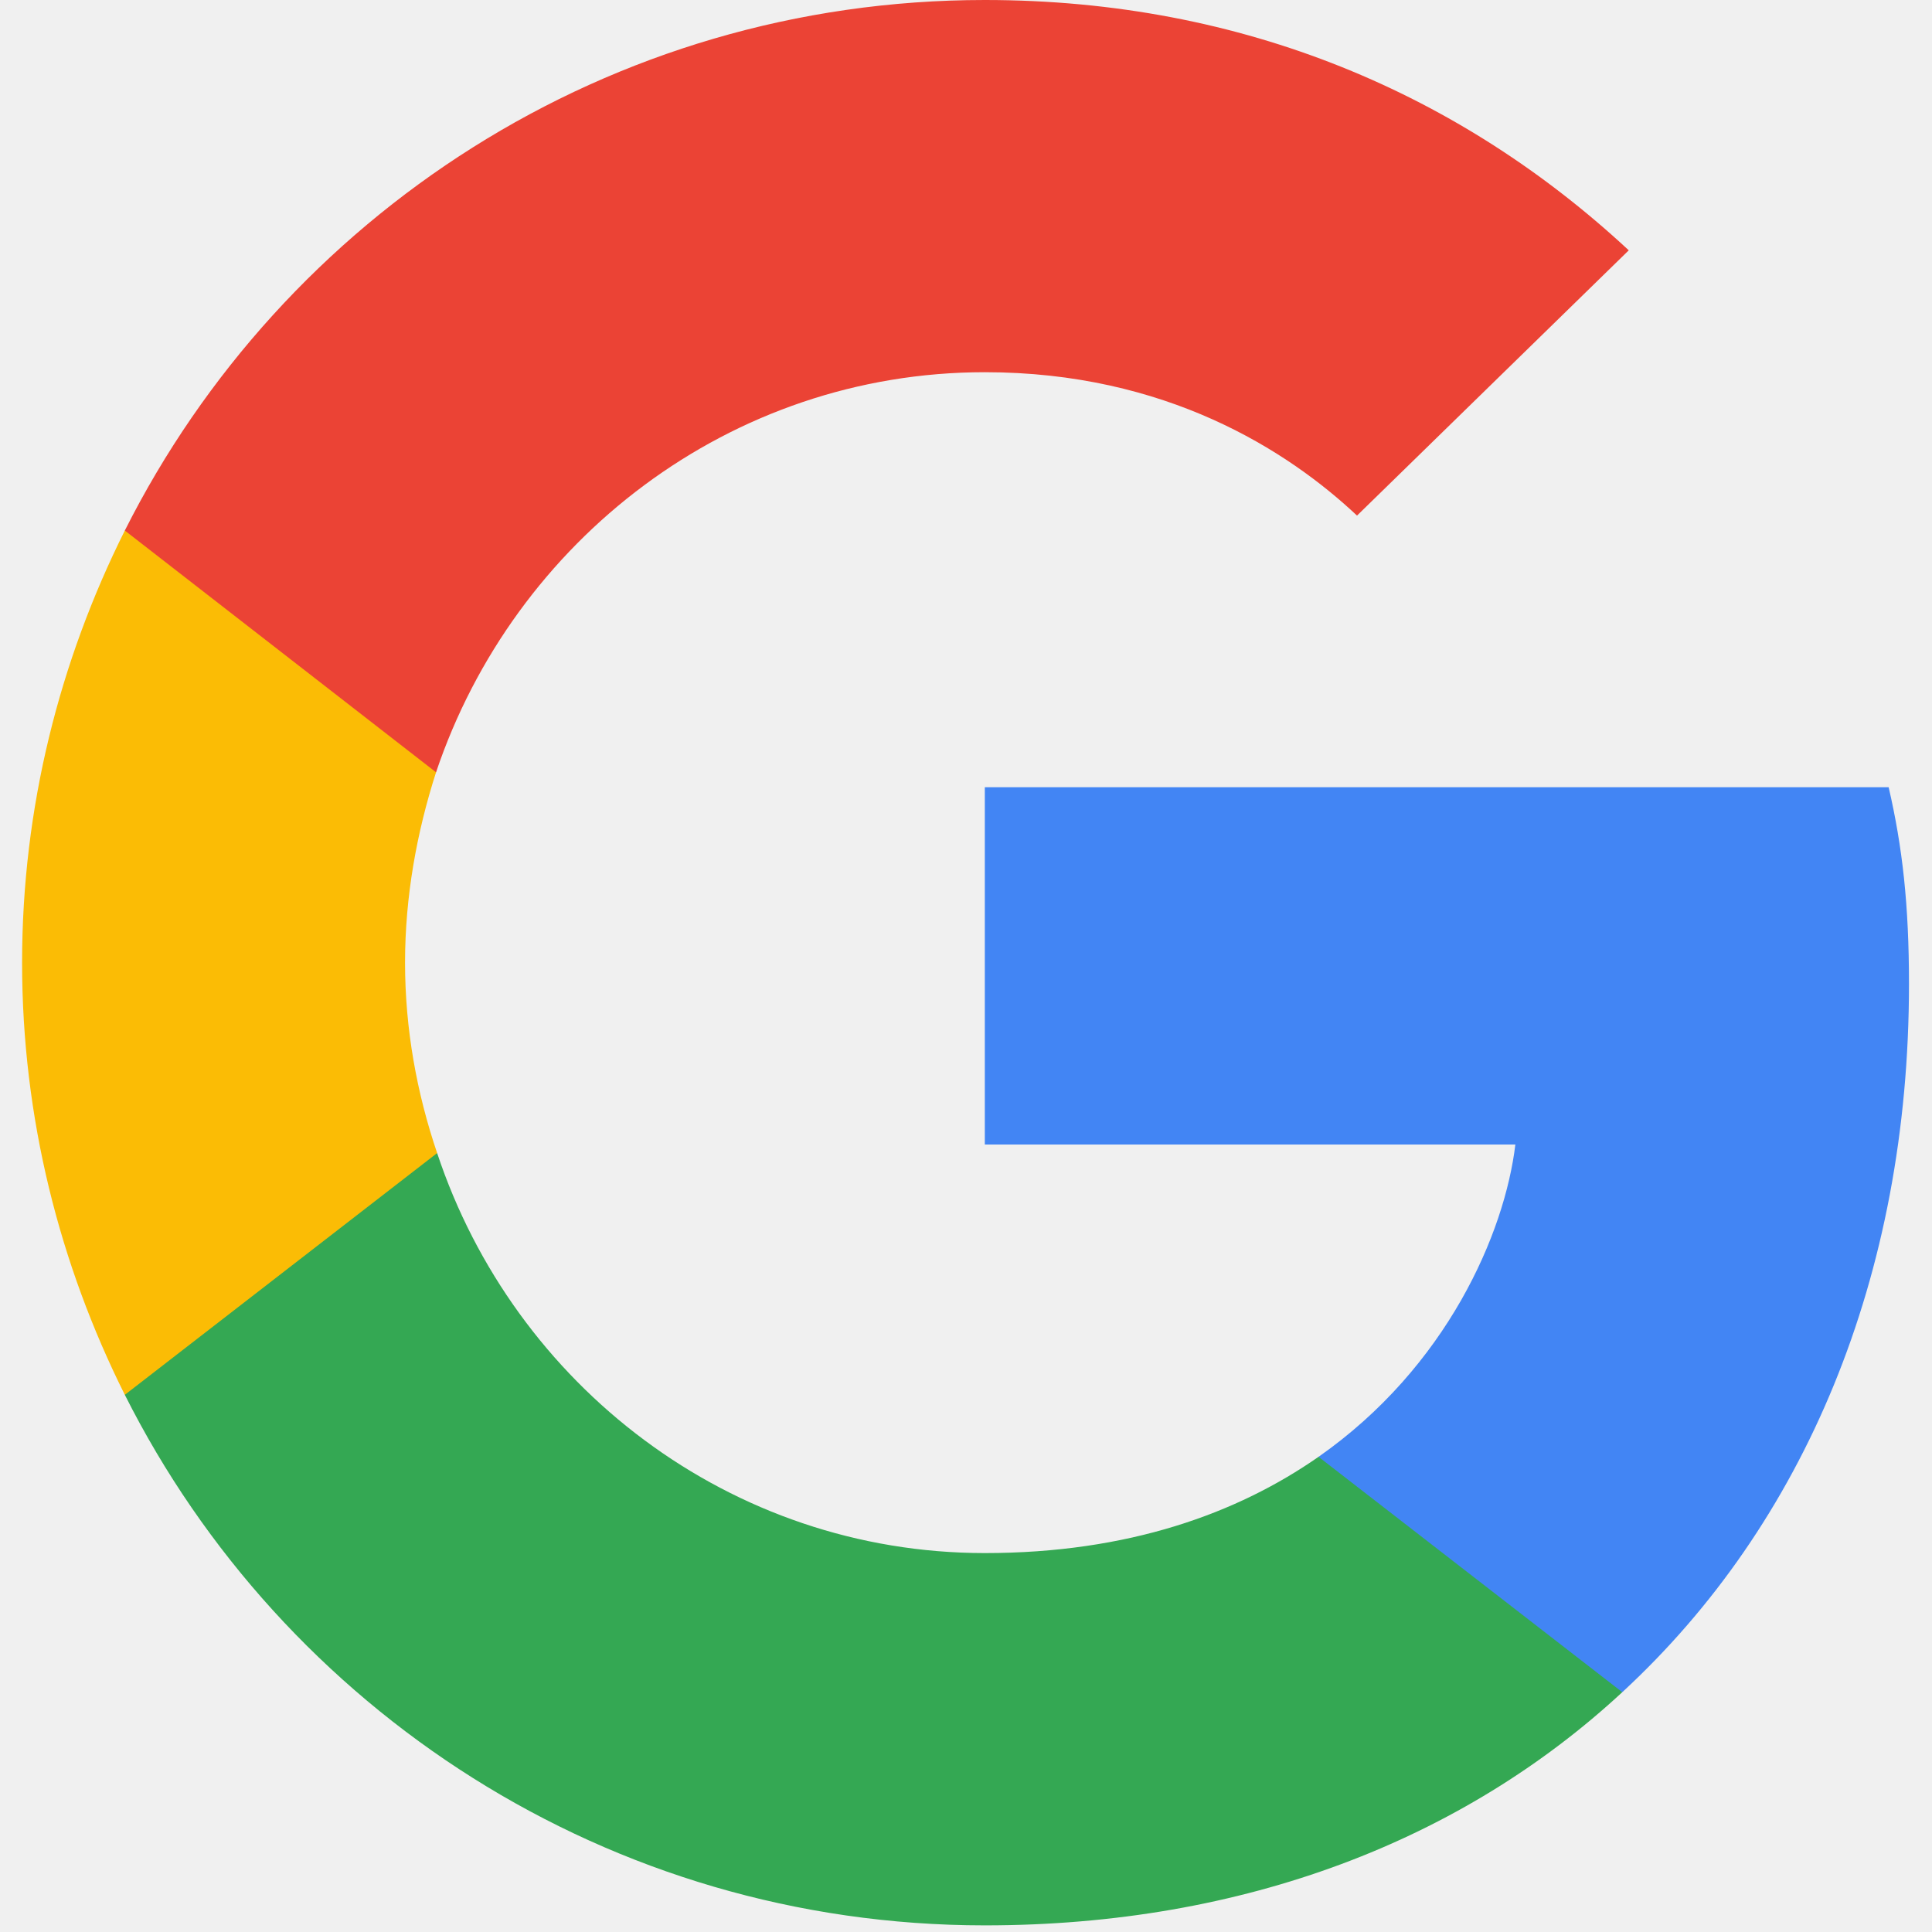
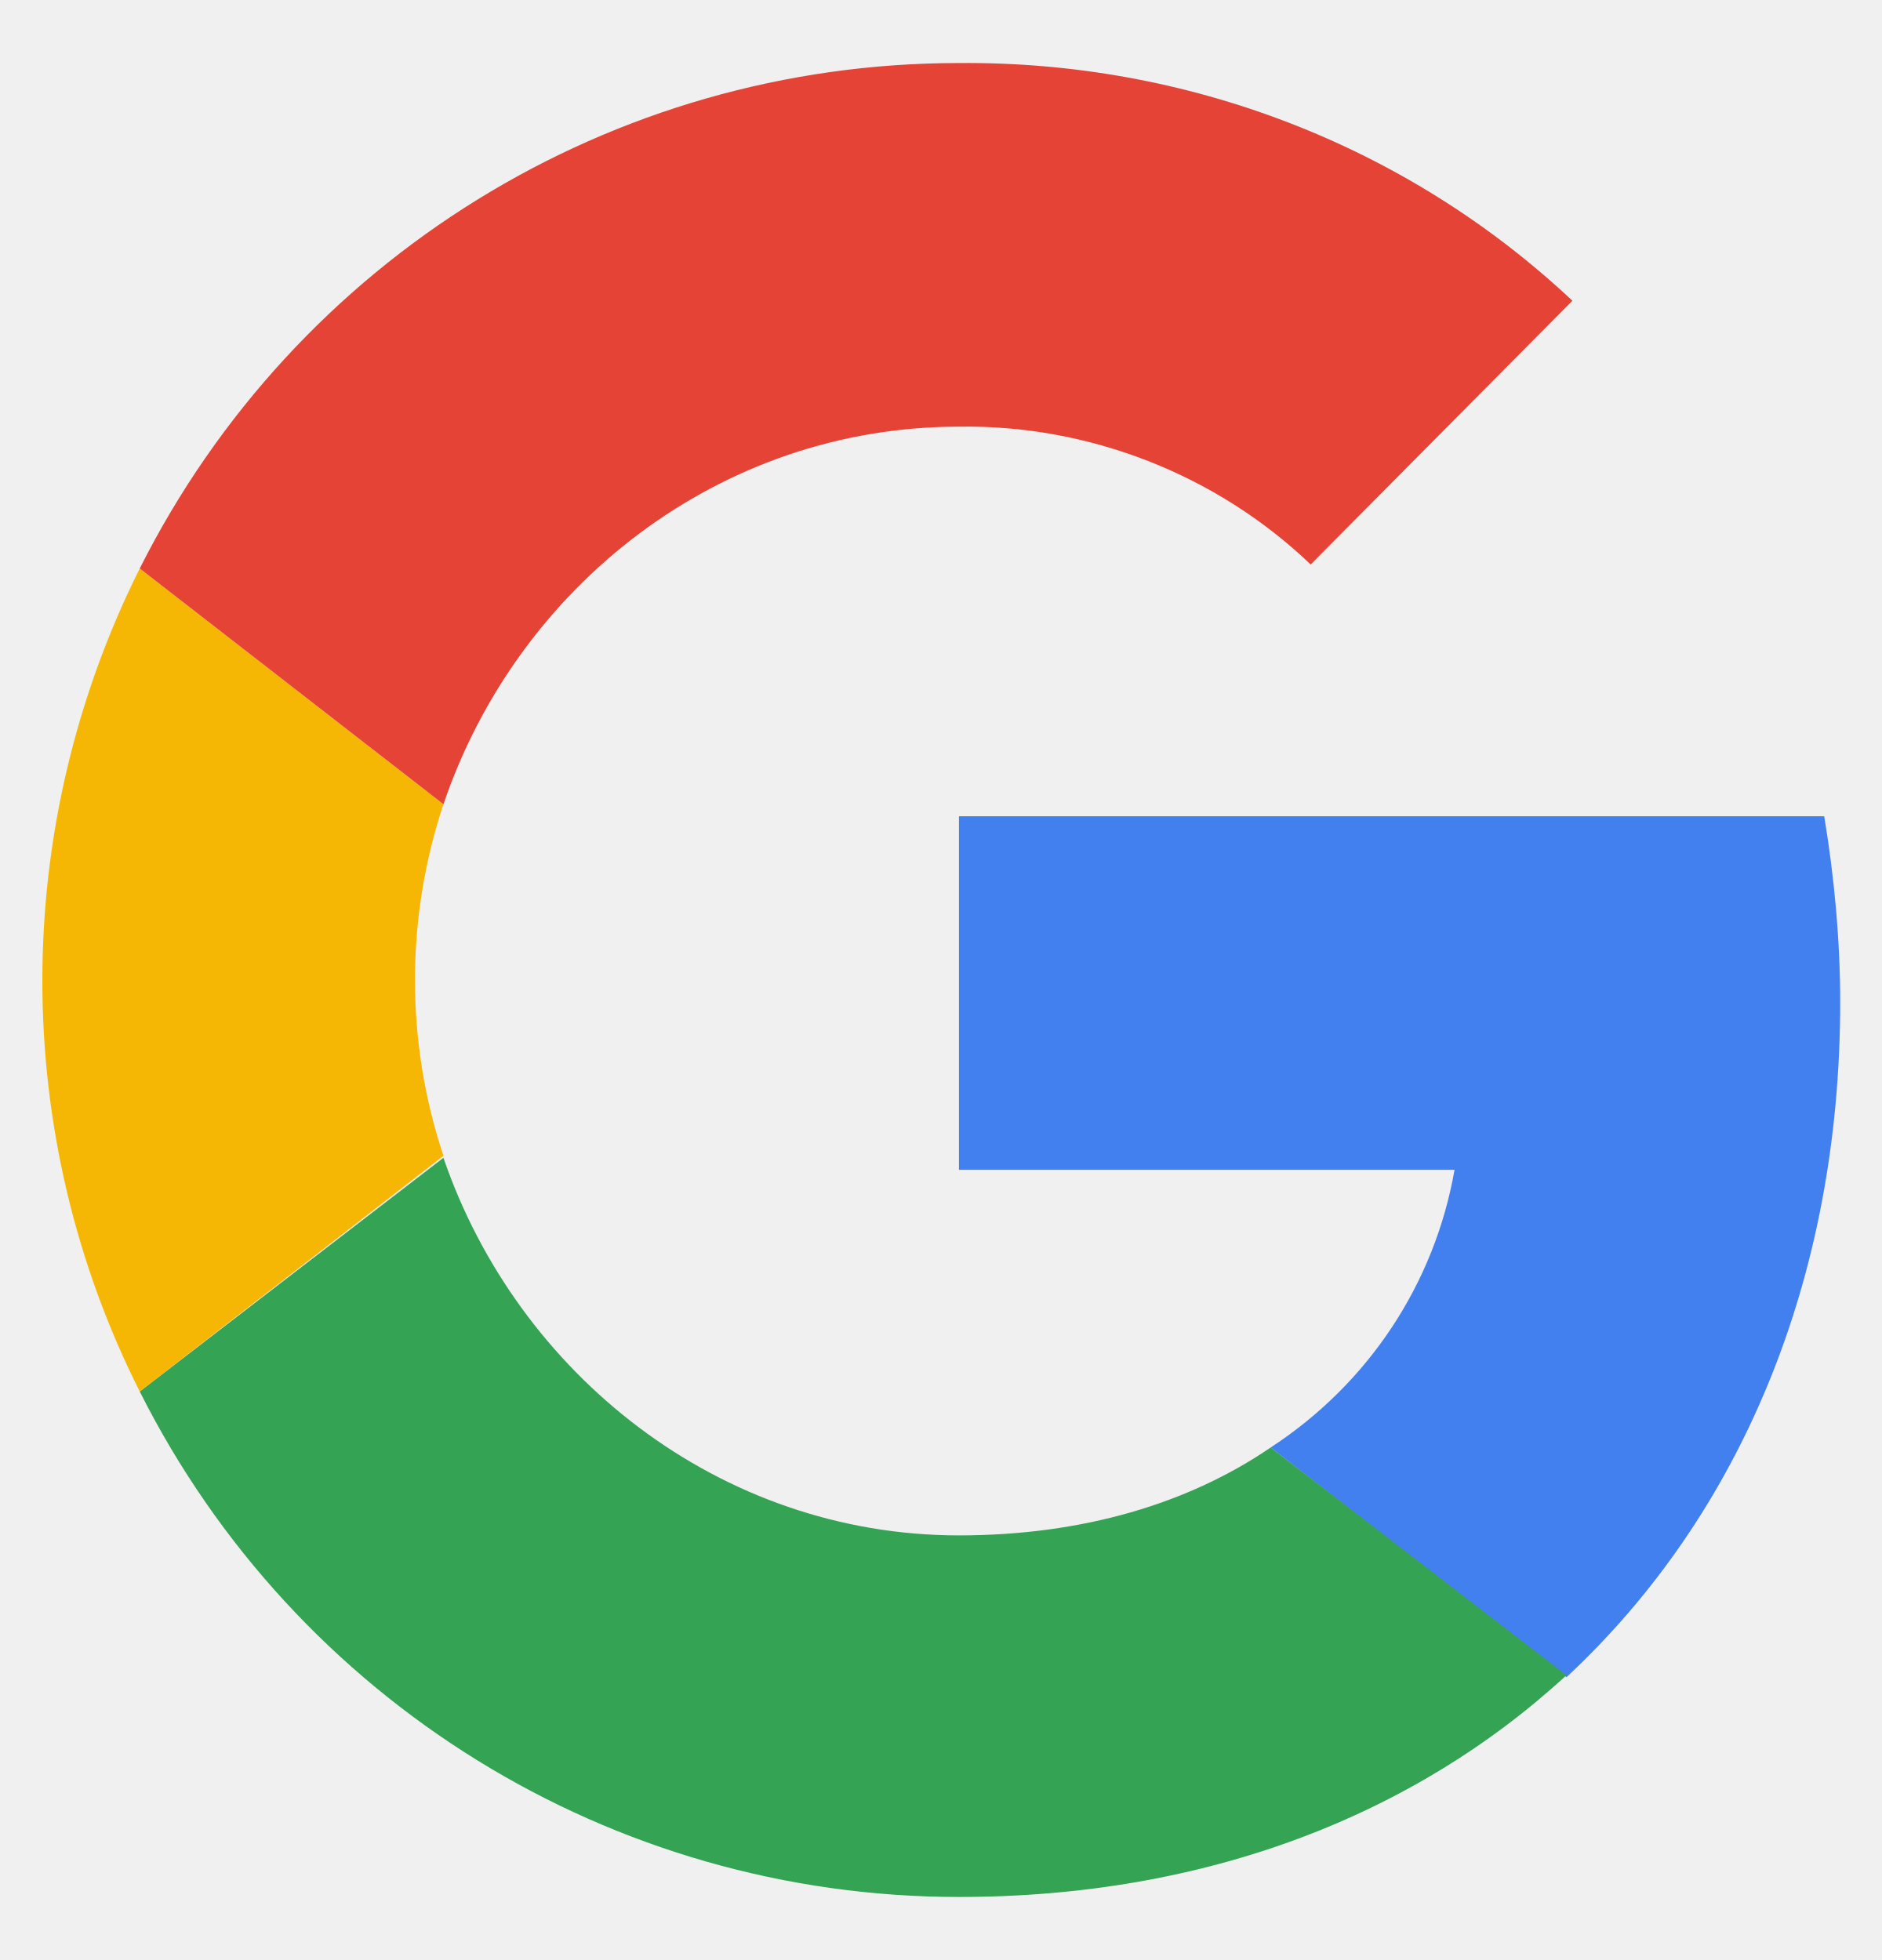
- <svg xmlns="http://www.w3.org/2000/svg" width="23" height="23" viewBox="0 0 23 23" fill="none">
-   <path d="M22.726 11.715C22.726 10.773 22.649 10.085 22.484 9.372H11.724V13.625H18.04C17.913 14.682 17.225 16.274 15.697 17.343L15.675 17.486L19.078 20.121L19.313 20.145C21.478 18.146 22.726 15.204 22.726 11.715Z" fill="#4285F4" />
-   <path d="M11.724 22.921C14.818 22.921 17.416 21.902 19.313 20.145L15.697 17.343C14.729 18.018 13.43 18.489 11.724 18.489C8.693 18.489 6.121 16.49 5.204 13.727L5.07 13.739L1.532 16.476L1.486 16.605C3.37 20.349 7.241 22.921 11.724 22.921Z" fill="#34A853" />
-   <path d="M5.204 13.727C4.962 13.014 4.822 12.25 4.822 11.46C4.822 10.671 4.962 9.907 5.191 9.194L5.185 9.042L1.603 6.26L1.486 6.316C0.709 7.87 0.263 9.614 0.263 11.46C0.263 13.307 0.709 15.051 1.486 16.605L5.204 13.727Z" fill="#FBBC05" />
-   <path d="M11.724 4.431C13.876 4.431 15.328 5.361 16.155 6.138L19.39 2.98C17.403 1.133 14.818 0 11.724 0C7.241 0 3.37 2.572 1.486 6.316L5.191 9.194C6.121 6.431 8.693 4.431 11.724 4.431Z" fill="#EB4335" />
+ <svg xmlns="http://www.w3.org/2000/svg" width="24" height="25" viewBox="0 0 24 25" fill="none">
+   <g clip-path="url(#clip0_1958_492)">
+     <path d="M23.467 12.78C23.467 11.99 23.39 11.175 23.263 10.411H12.229V14.921H18.549C18.294 16.373 17.453 17.647 16.204 18.463L19.976 21.393C22.192 19.329 23.467 16.322 23.467 12.78Z" fill="#4280EF" />
+     <path d="M12.229 24.196C15.389 24.196 18.039 23.151 19.976 21.368L16.204 18.463C15.16 19.176 13.809 19.584 12.229 19.584C9.171 19.584 6.598 17.52 5.655 14.768L1.782 17.749C3.769 21.699 7.795 24.196 12.229 24.196Z" fill="#34A353" />
+     <path d="M5.655 14.742C5.171 13.29 5.171 11.71 5.655 10.258L1.782 7.251C0.126 10.563 0.126 14.462 1.782 17.749L5.655 14.742Z" fill="#F6B704" />
+     <path d="M12.229 5.442C13.886 5.416 15.516 6.053 16.714 7.2L20.052 3.836C17.937 1.849 15.134 0.779 12.229 0.804C7.795 0.804 3.769 3.301 1.782 7.251L5.655 10.258C6.598 7.48 9.171 5.442 12.229 5.442Z" fill="#E54335" />
+   </g>
+   <defs>
+     <clipPath id="clip0_1958_492">
+       <rect width="24" height="24" fill="white" transform="translate(0 0.5)" />
+     </clipPath>
+   </defs>
</svg>
